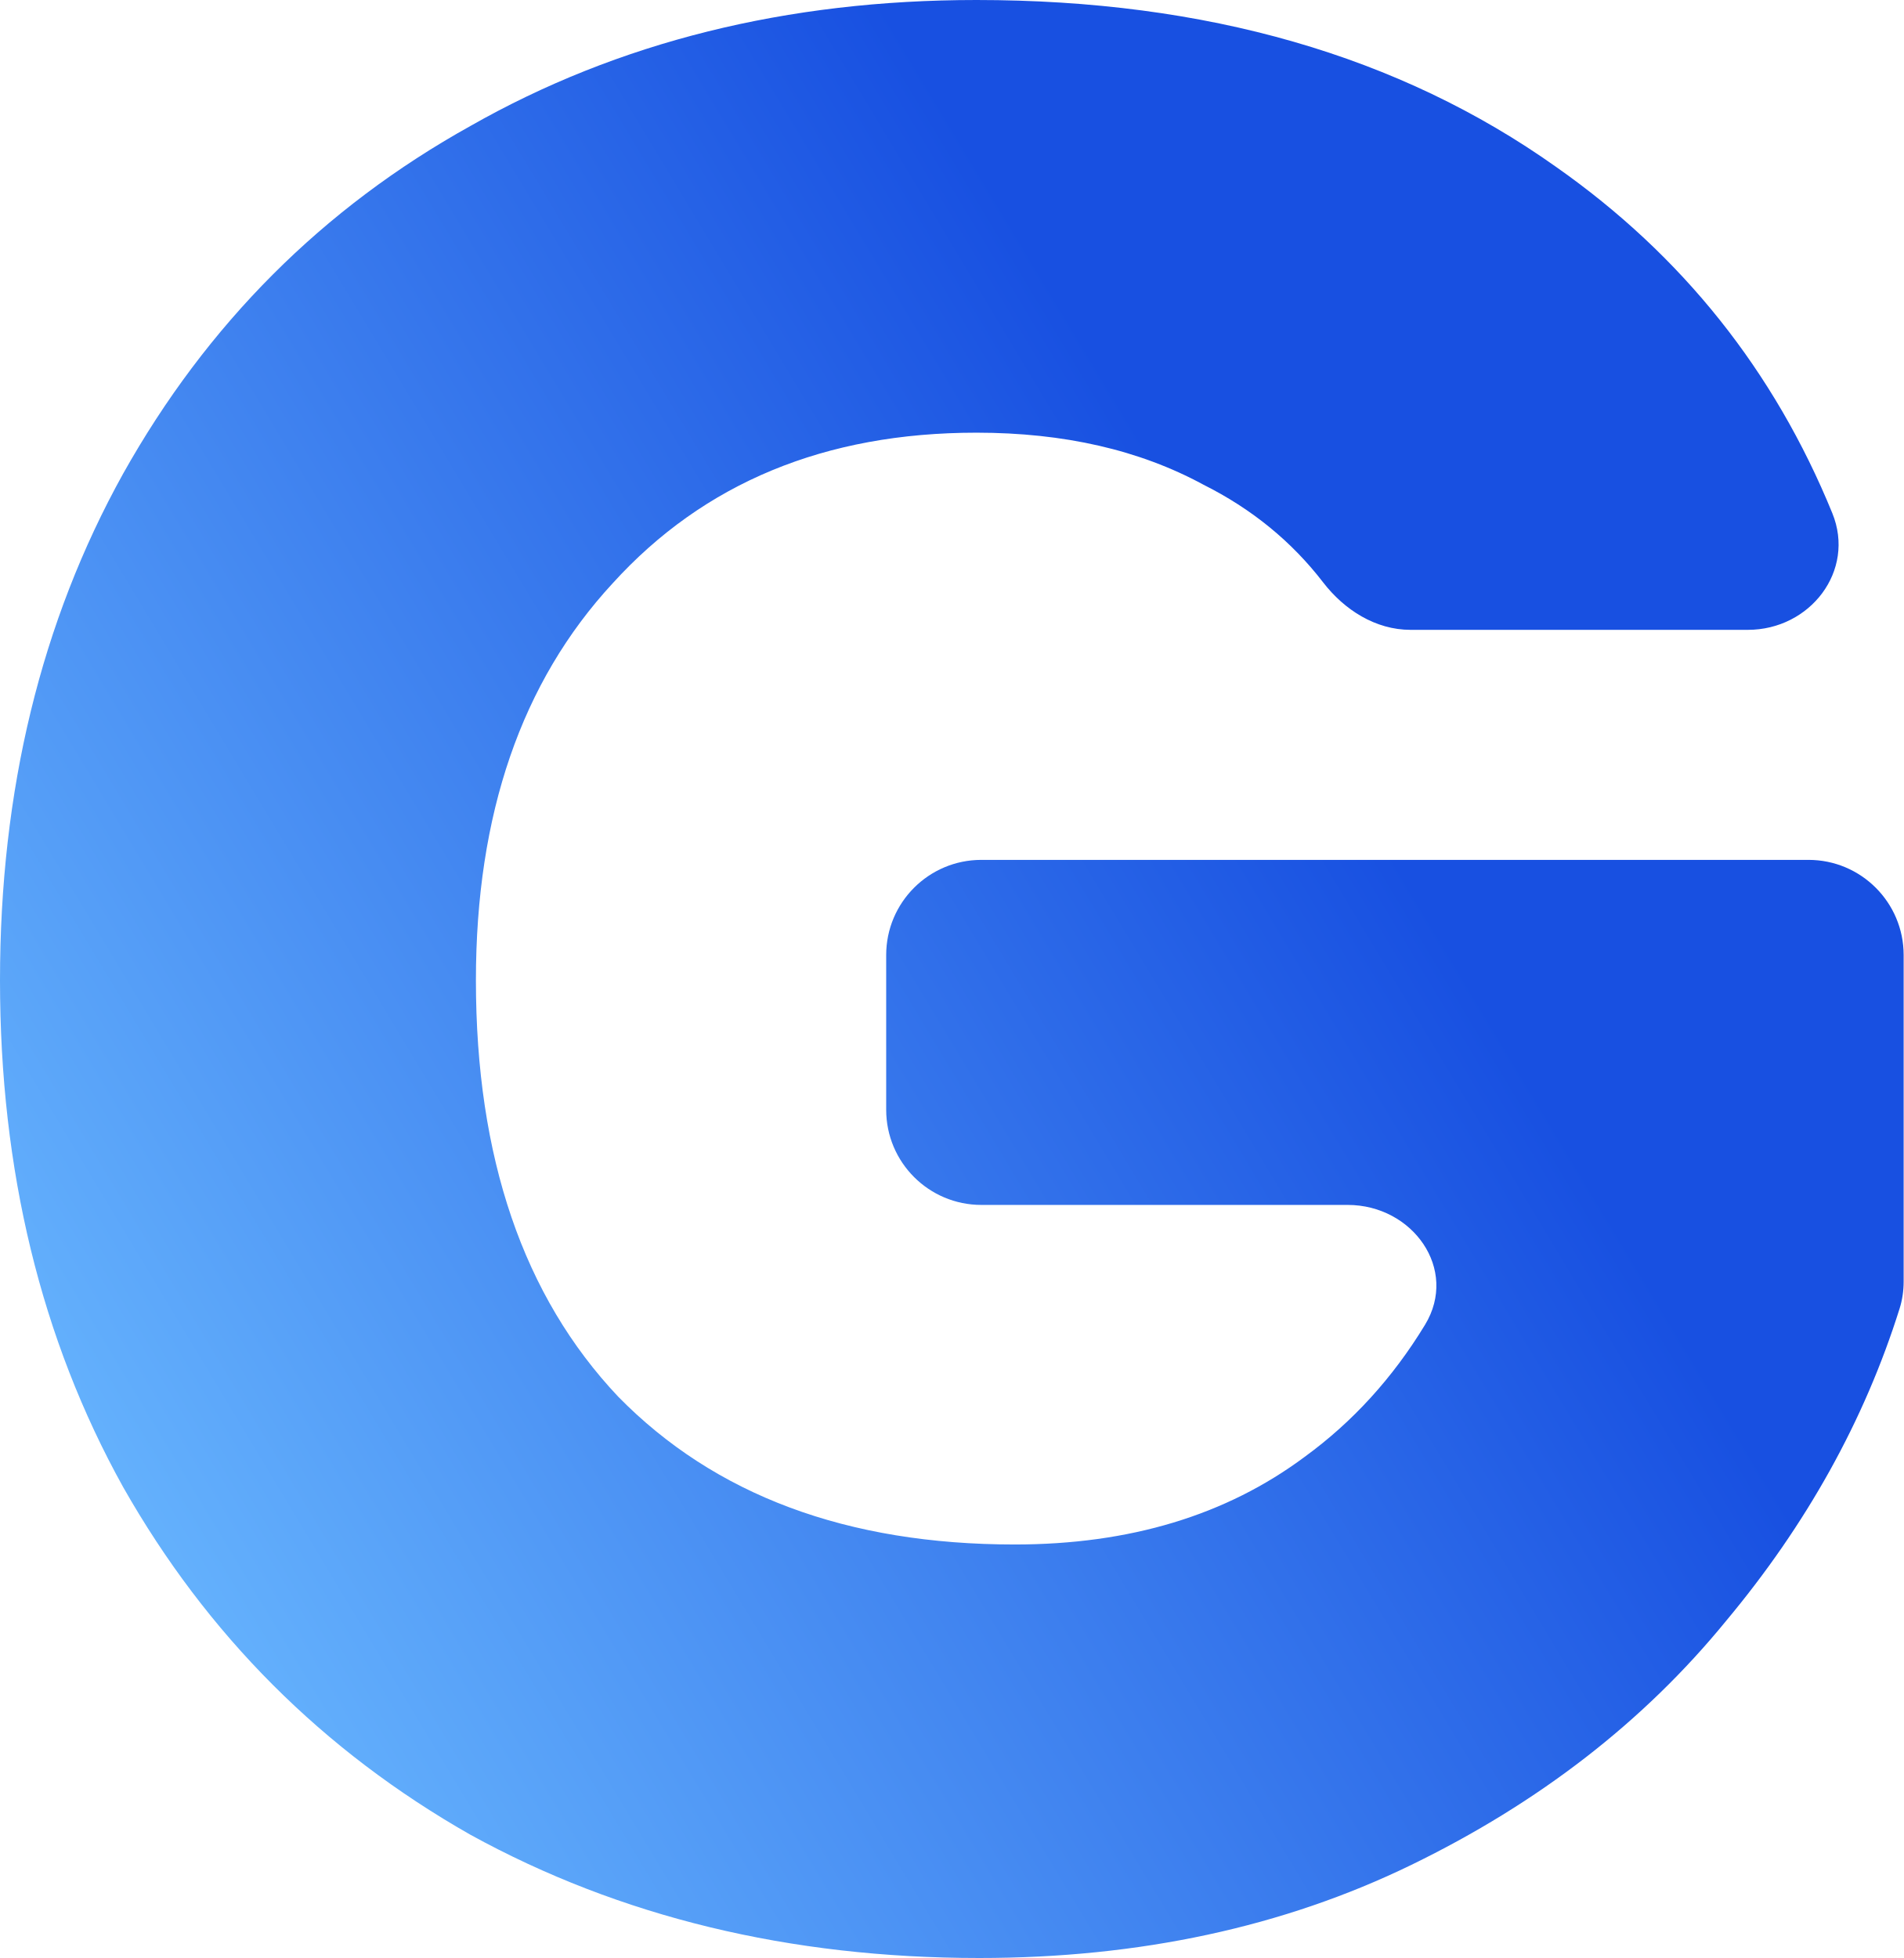
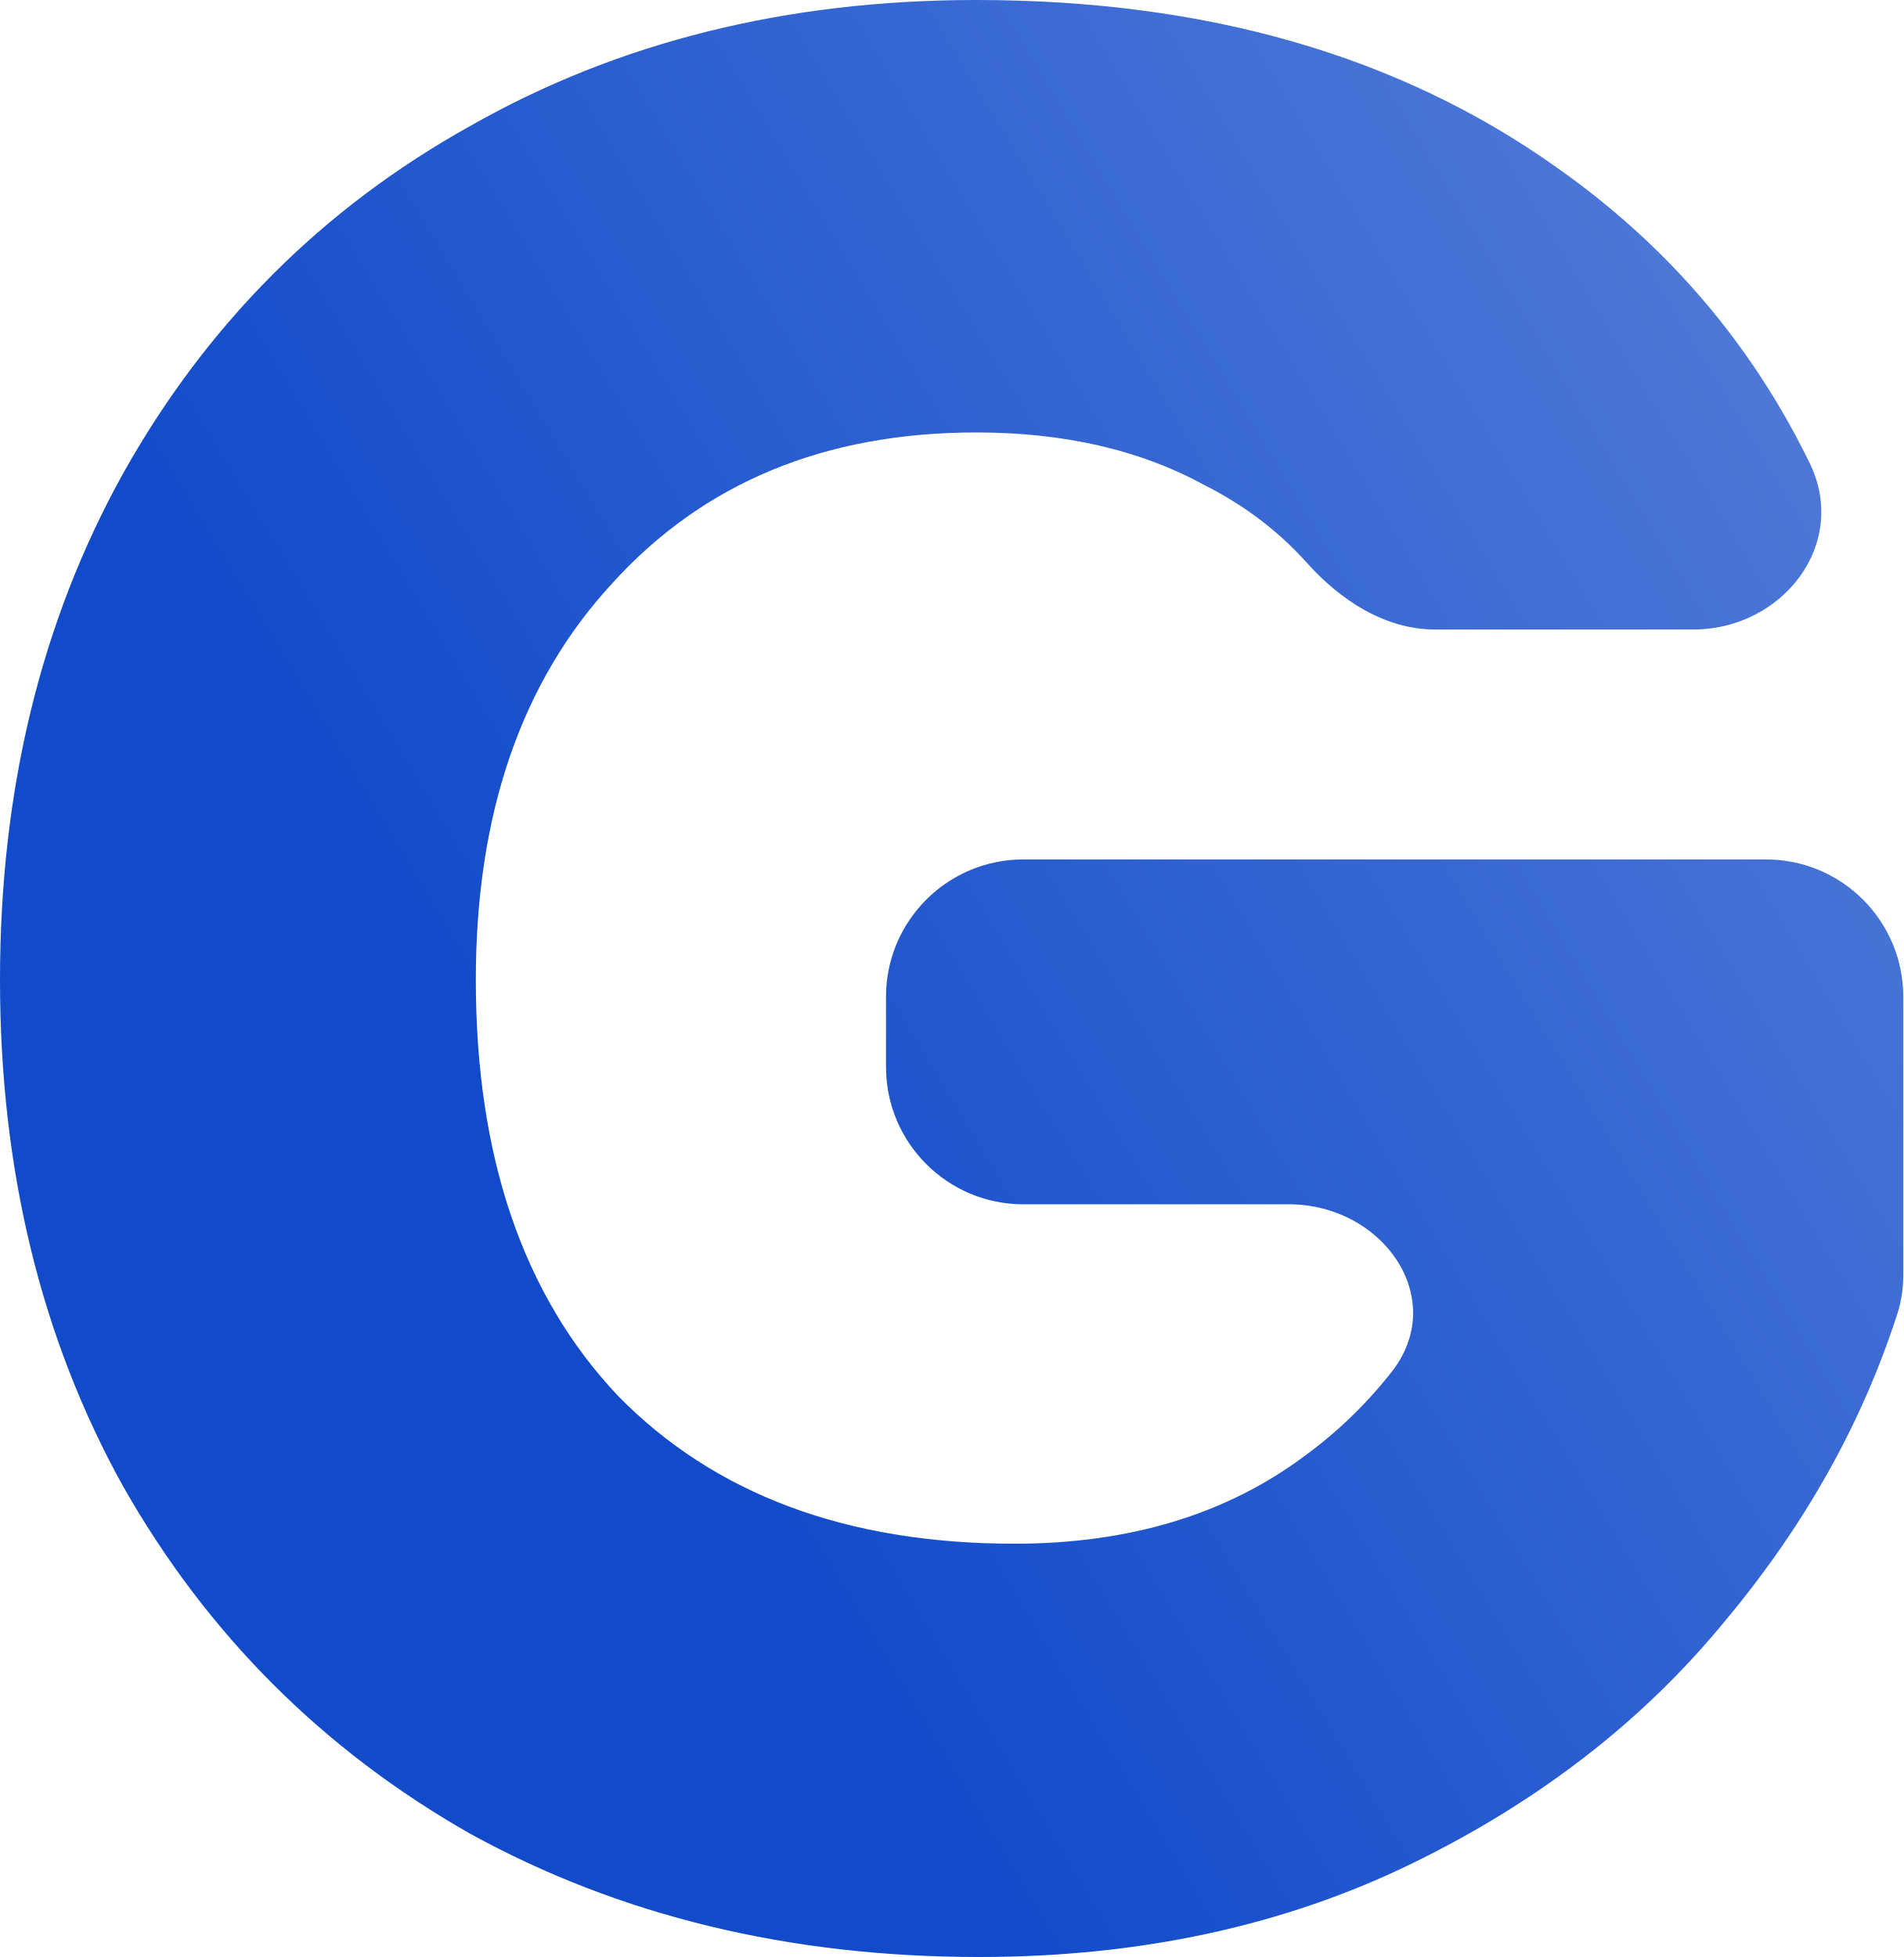
- <svg xmlns="http://www.w3.org/2000/svg" width="560" height="576" viewBox="0 0 560 576" fill="none">
-   <path d="M414.945 185.287C404.674 185.287 395.484 179.452 389.219 171.312C379.951 159.271 368.219 149.697 354.023 142.59C335.249 132.386 312.989 127.284 287.241 127.284C242.72 127.284 207.05 142.053 180.23 171.592C153.41 200.593 140 239.53 140 288.403C140 340.498 153.946 381.315 181.839 410.853C210.268 439.855 249.157 454.355 298.506 454.355C332.299 454.355 360.728 445.762 383.793 428.576C397.895 418.308 409.698 405.355 419.204 389.719C429.13 373.392 415.562 354.462 396.455 354.462H288.69C273.226 354.462 260.69 341.926 260.69 326.462V280.957C260.69 265.493 273.226 252.957 288.69 252.957H532C547.464 252.957 560 265.493 560 280.957V376.982C560 379.677 559.621 382.362 558.813 384.933C548.48 417.83 531.443 448.49 507.701 476.912C483.563 506.45 452.72 530.35 415.172 548.61C377.625 566.87 335.249 576 288.046 576C232.261 576 182.375 563.916 138.391 539.748C94.942 515.043 60.881 480.94 36.207 437.438C12.069 393.936 0 344.257 0 288.403C0 232.548 12.069 182.87 36.207 139.368C60.881 95.329 94.942 61.225 138.391 37.057C181.839 12.352 231.456 0 287.241 0C354.828 0 411.686 16.38 457.816 49.141C494.843 75.135 521.908 109.074 539.012 150.958C545.935 167.912 532.484 185.287 514.171 185.287H414.945Z" fill="url(#paint0_linear_1232_131)" />
+ <svg xmlns="http://www.w3.org/2000/svg" width="388" height="399" viewBox="0 0 388 399" fill="none">
+   <path d="M292.616 128.35C282.345 128.35 273.257 122.381 266.402 114.732C260.561 108.215 253.522 102.895 245.287 98.773C232.28 91.705 216.856 88.171 199.017 88.171C168.171 88.171 143.456 98.401 124.874 118.863C106.291 138.952 97 165.924 97 199.779C97 235.866 106.663 264.14 125.989 284.601C145.686 304.691 172.63 314.736 206.822 314.736C230.236 314.736 249.933 308.783 265.914 296.878C272.566 292.036 278.48 286.331 283.656 279.765C295.484 264.758 281.865 245.538 262.757 245.538H208.621C193.157 245.538 180.621 233.002 180.621 217.538V203.225C180.621 187.761 193.157 175.225 208.621 175.225H360C375.464 175.225 388 187.761 388 203.225V259.889C388 262.585 387.625 265.271 386.799 267.837C379.605 290.175 367.927 311.016 351.764 330.361C335.04 350.822 313.67 367.378 287.655 380.027C261.64 392.676 232.28 399 199.575 399C160.923 399 126.36 390.629 95.885 373.888C65.782 356.775 42.182 333.151 25.086 303.017C8.362 272.883 0 238.47 0 199.779C0 161.088 8.362 126.676 25.086 96.541C42.182 66.035 65.782 42.411 95.885 25.67C125.989 8.557 160.366 0 199.017 0C245.845 0 285.239 11.347 317.201 34.041C339.795 49.899 357.036 70.026 368.923 94.422C376.945 110.886 363.448 128.35 345.135 128.35H292.616Z" fill="url(#paint0_linear_1360_134)" />
  <defs>
-     <linearGradient id="paint0_linear_1232_131" x1="1.36166e-05" y1="456.341" x2="560" y2="119.659" gradientUnits="userSpaceOnUse">
-       <stop stop-color="#6BBAFF" />
-       <stop offset="0.7" stop-color="#1850E1" />
+     <linearGradient id="paint0_linear_1360_134" x1="9.43439e-06" y1="316.111" x2="387.956" y2="82.815" gradientUnits="userSpaceOnUse">
+       <stop offset="0.3" stop-color="#124BCA" />
+       <stop offset="1" stop-color="#517BD8" />
    </linearGradient>
  </defs>
</svg>
